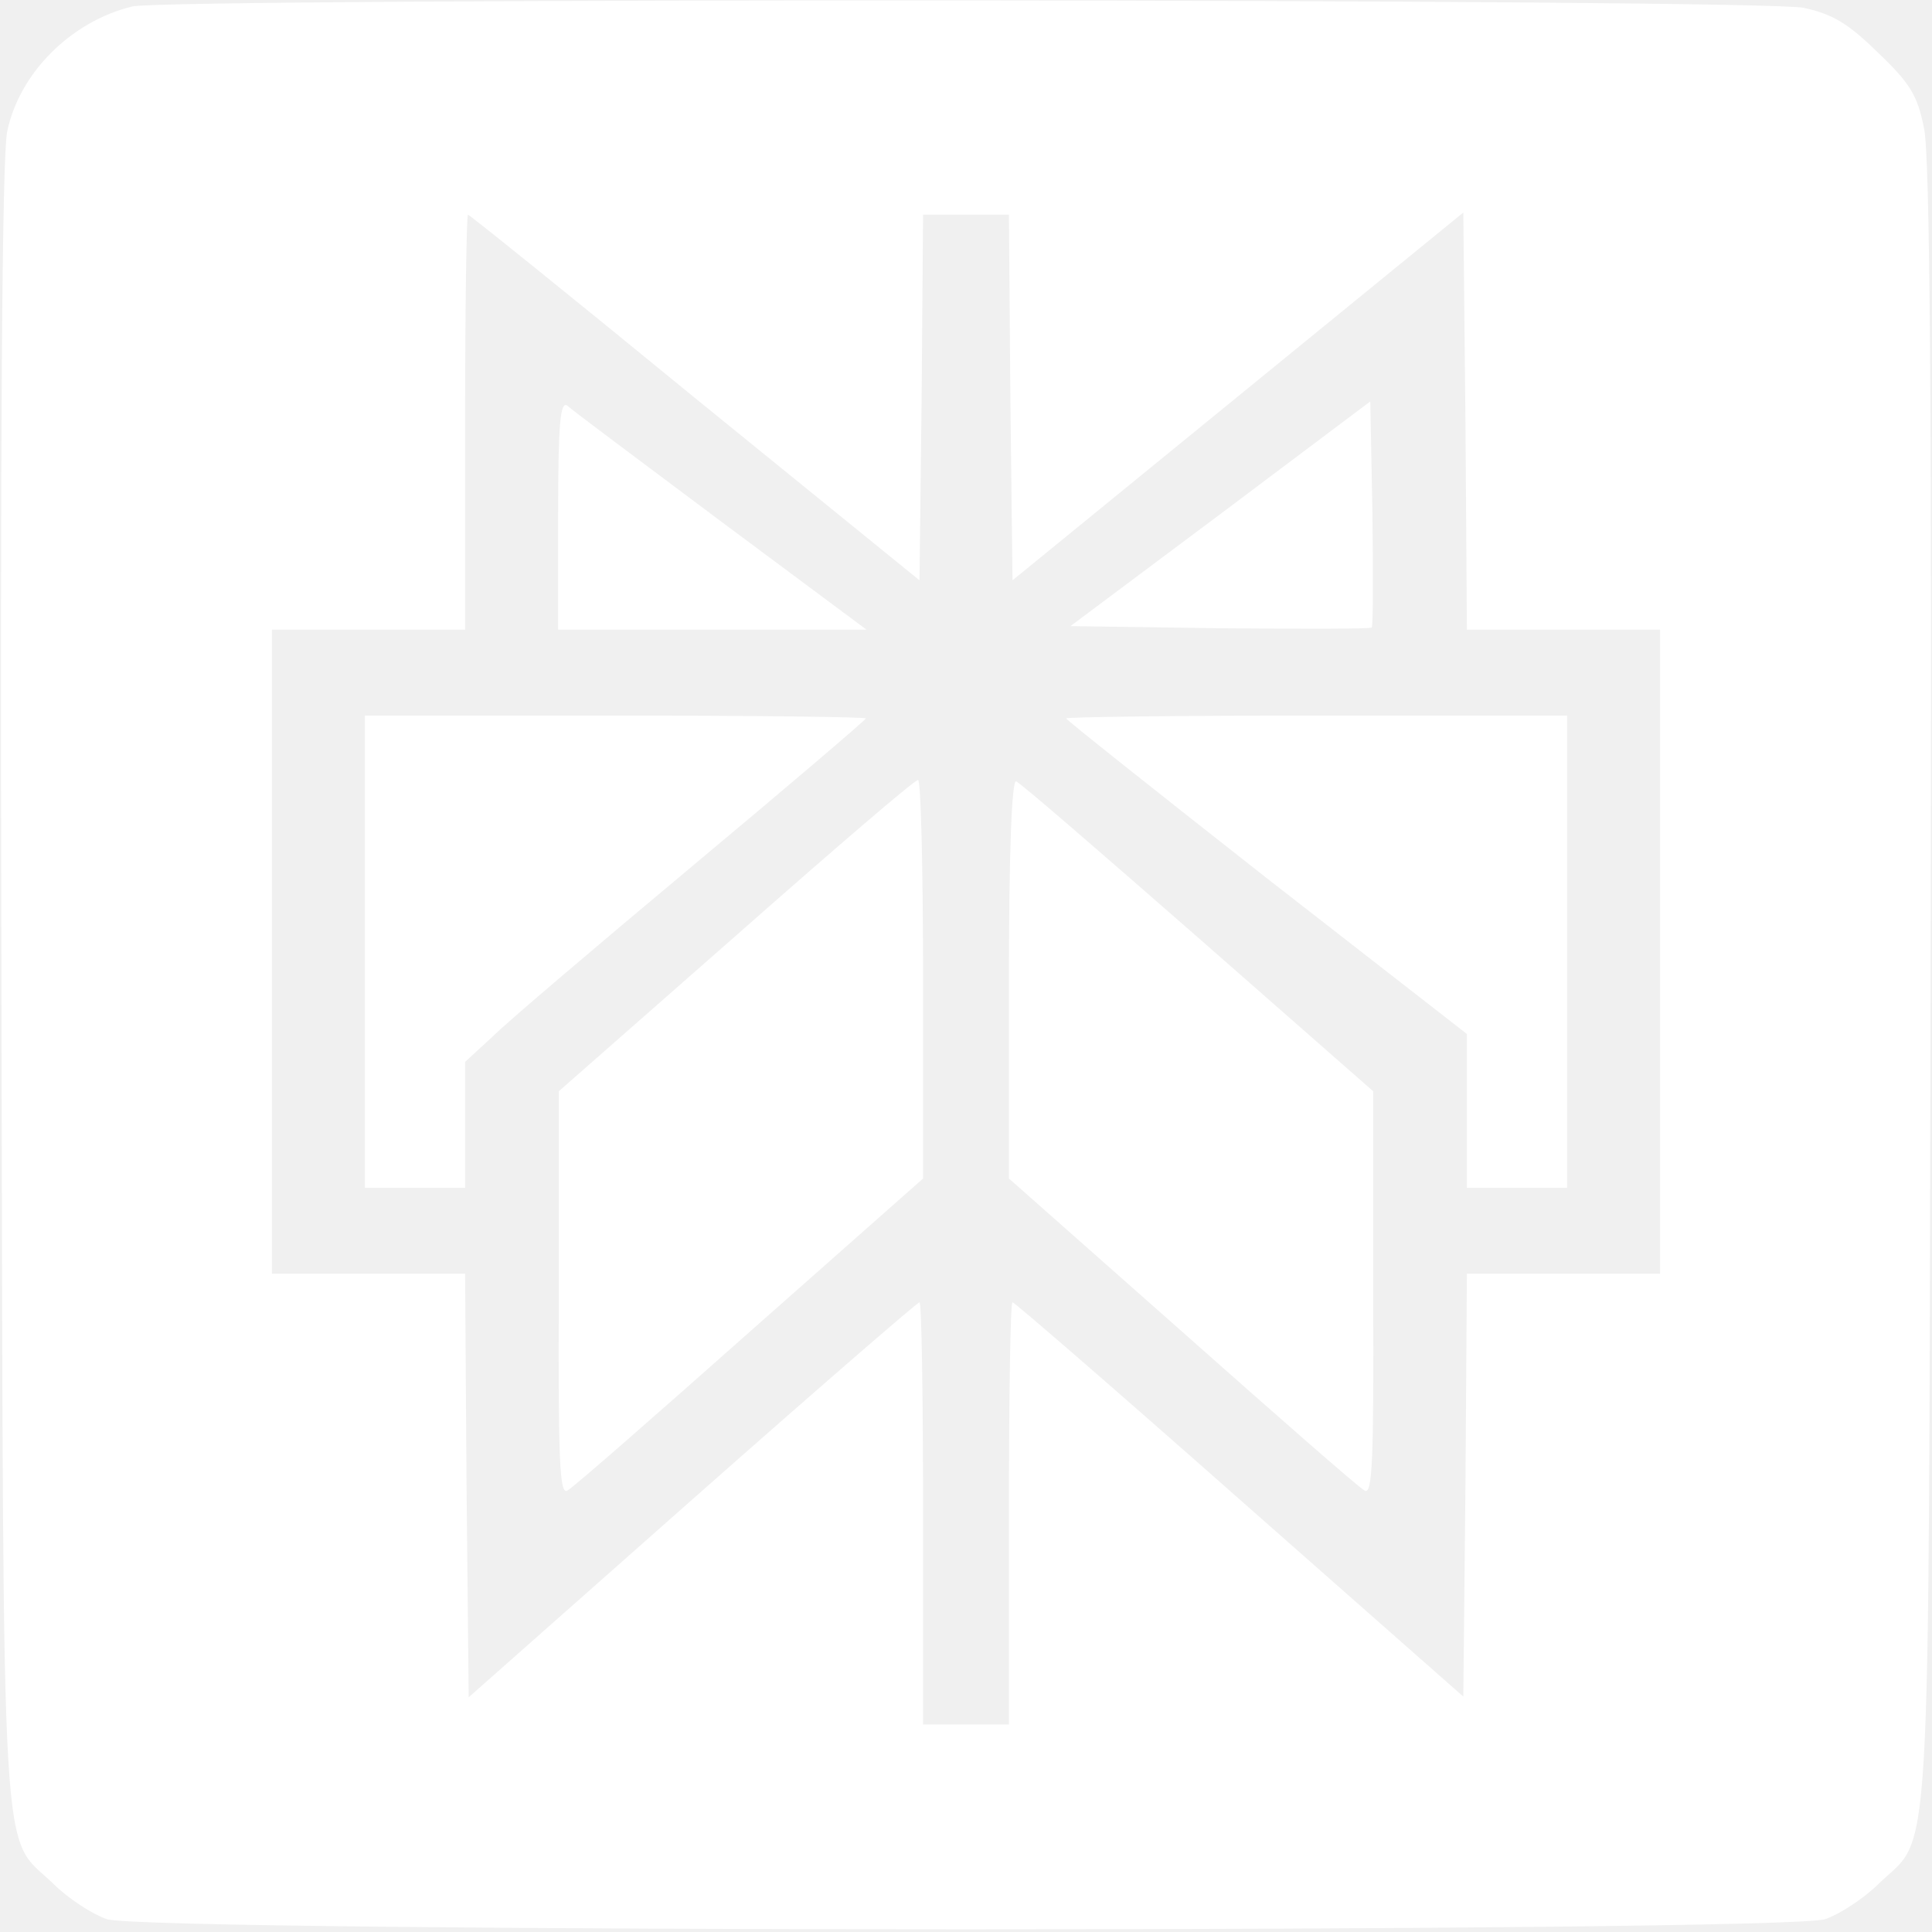
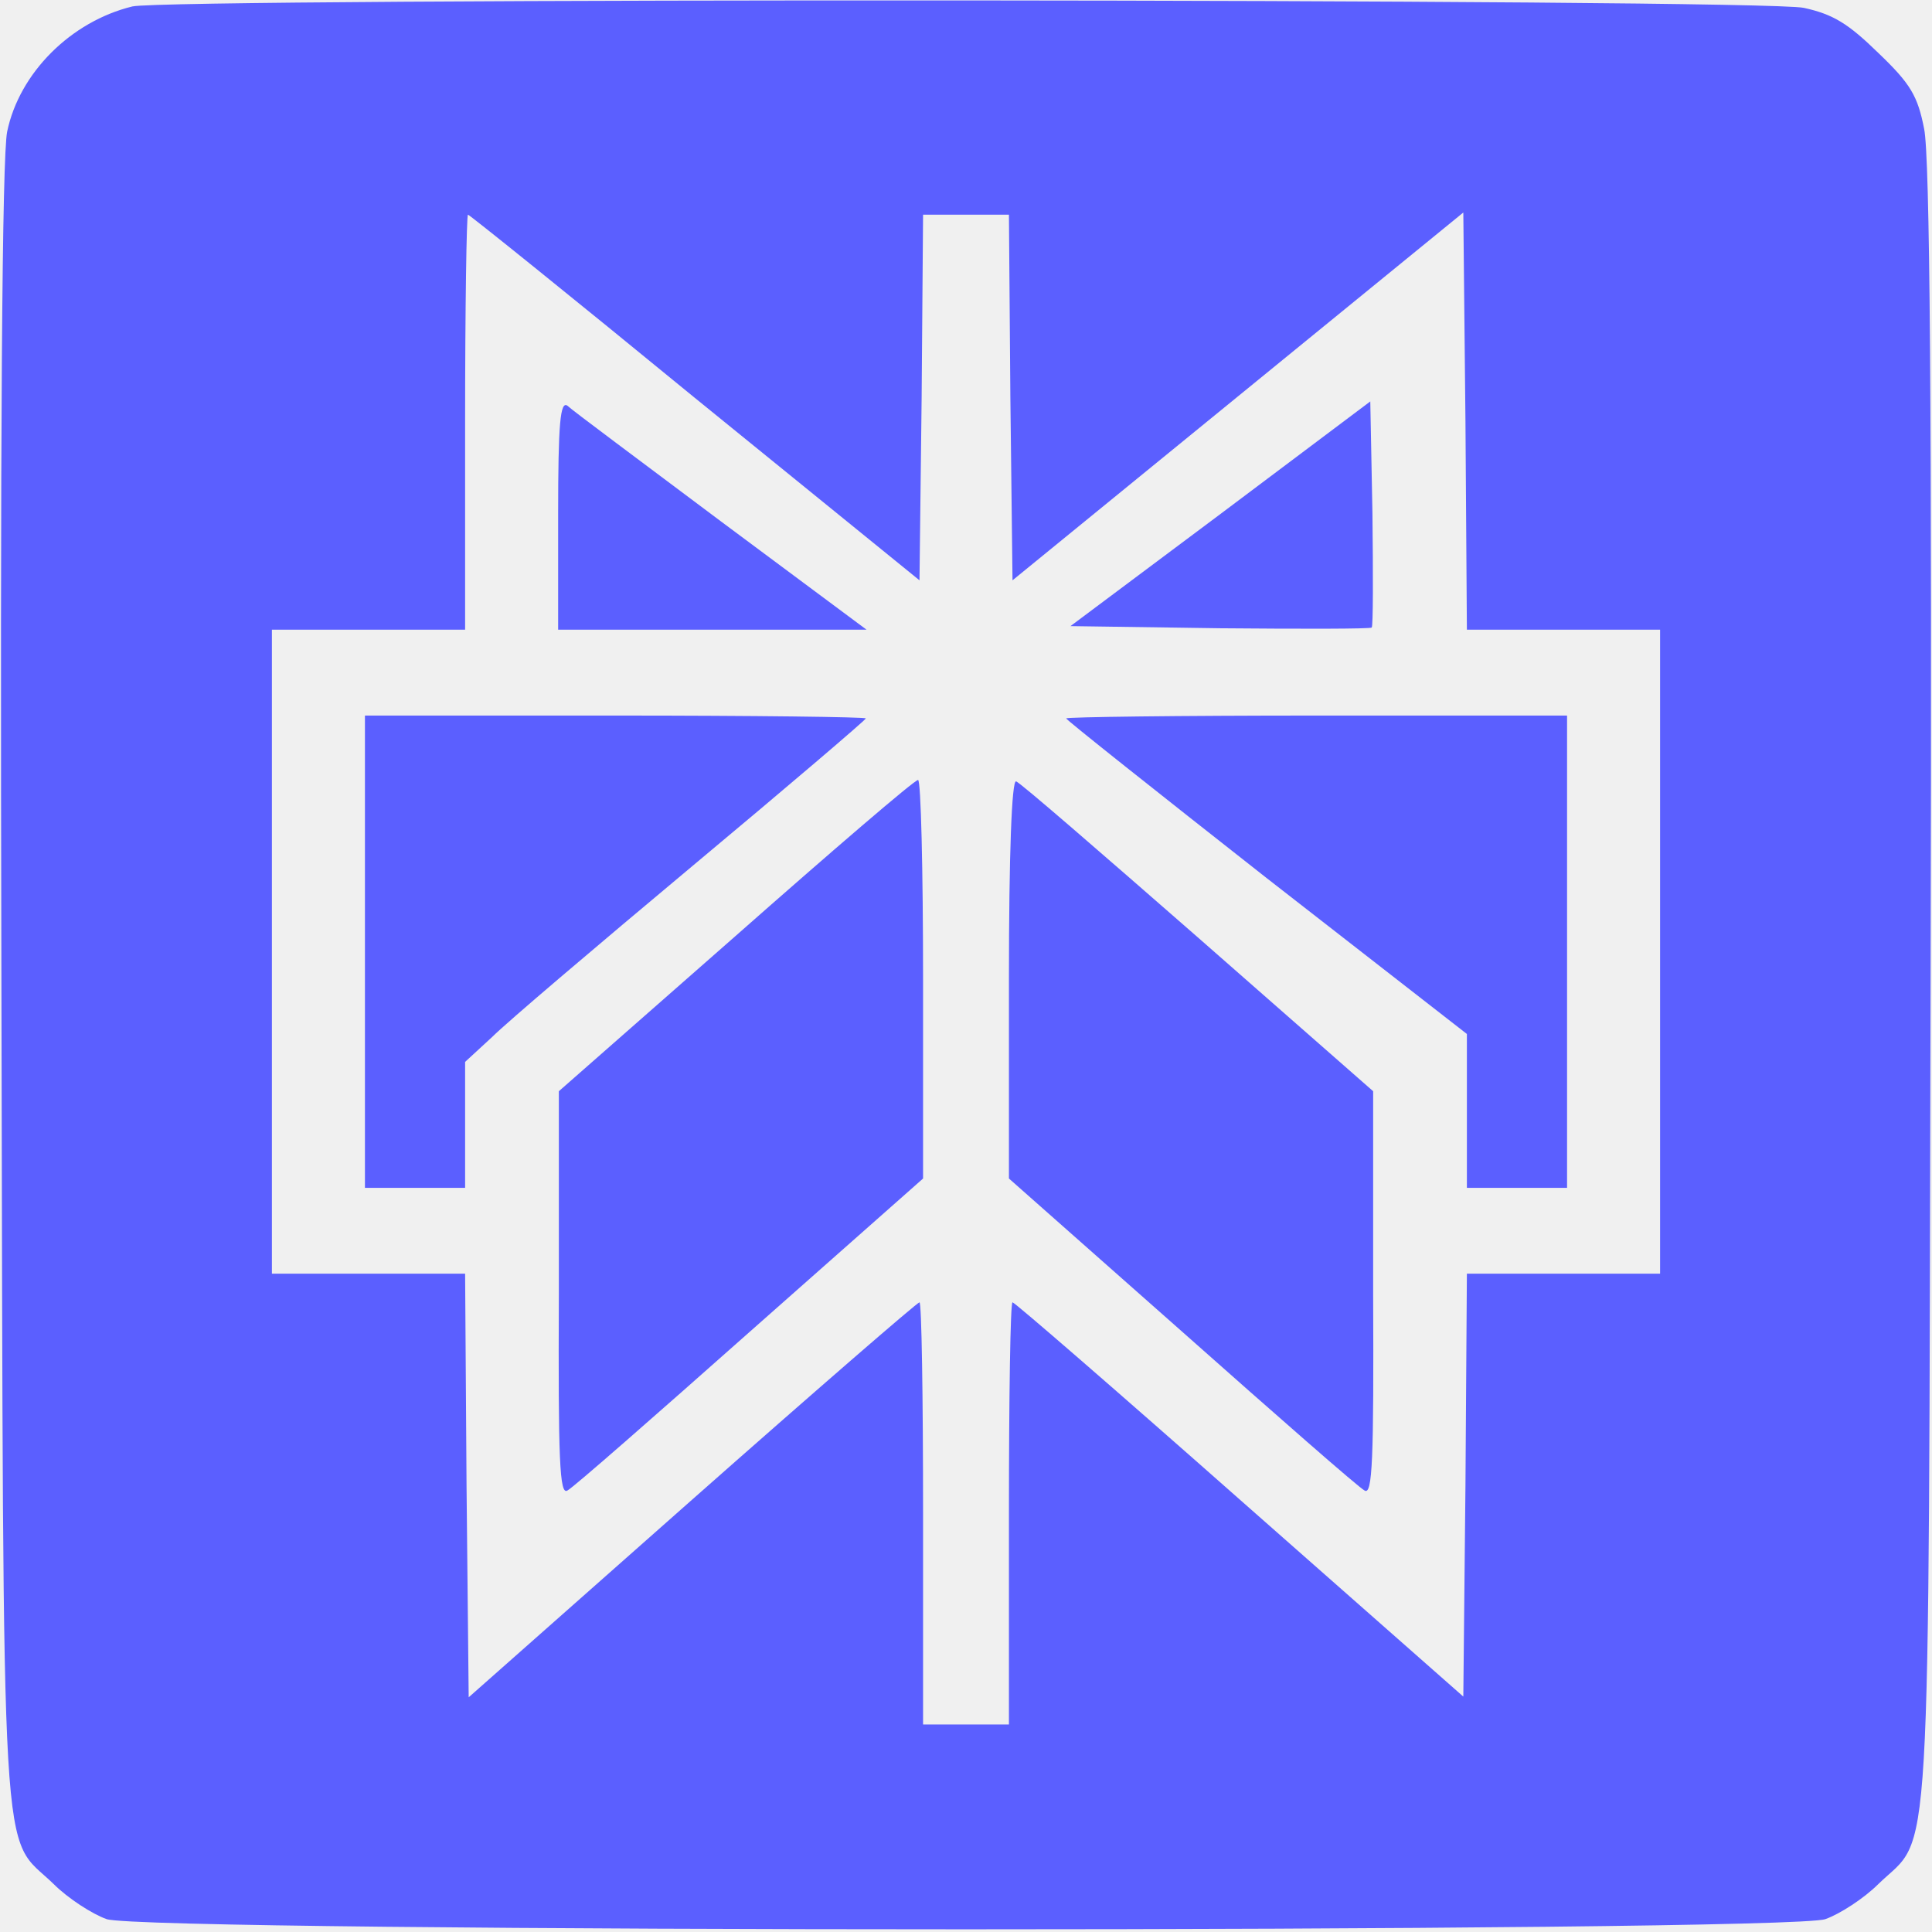
<svg xmlns="http://www.w3.org/2000/svg" version="1.0" width="270pt" height="270pt" viewBox="0 0 270 270" preserveAspectRatio="xMidYMid meet">
-   <g transform="translate(0,270) scale(0.1,-0.1)" fill="#FFFFFF" stroke="none">
+   <g transform="translate(0,270) scale(0.1,-0.1)" fill="#5B5FFF" stroke="none">
    <path d="M185 2691 c-86 -21 -158 -93 -175 -175 -7 -35 -10 -415 -8 -1196 3 -1276 -2 -1180 73 -1253 20 -20 54 -42 74 -49 53 -19 2349 -19 2402 0 20 7 54 29 74 49 75 73 70 -23 73 1253 2 817 -1 1161 -9 1200 -9 46 -19 63 -64 106 -42 41 -63 54 -104 63 -59 13 -2284 14 -2336 2z m786 -547 l314 -255 3 255 2 256 60 0 60 0 2 -255 3 -256 315 257 315 257 3 -292 2 -291 135 0 135 0 0 -450 0 -450 -135 0 -135 0 -2 -296 -3 -295 -312 275 c-172 152 -315 276 -318 276 -3 0 -5 -133 -5 -295 l0 -295 -60 0 -60 0 0 295 c0 162 -2 295 -5 295 -3 0 -146 -124 -318 -276 l-312 -276 -3 296 -2 296 -135 0 -135 0 0 450 0 450 135 0 135 0 0 290 c0 160 2 290 4 290 2 0 145 -115 317 -256z" />
    <path d="M780 1981 l0 -161 215 0 216 0 -203 151 c-112 84 -209 156 -215 162 -10 7 -13 -24 -13 -152z" />
    <path d="M1706 1982 l-210 -157 209 -3 c114 -1 210 -1 212 1 2 2 2 74 1 160 l-3 156 -209 -157z" />
    <path d="M510 1370 l0 -330 70 0 70 0 0 88 0 88 38 35 c20 20 146 127 280 239 133 111 242 204 242 206 0 2 -157 4 -350 4 l-350 0 0 -330z" />
    <path d="M1490 1696 c0 -2 126 -102 280 -223 l280 -218 0 -107 0 -108 70 0 70 0 0 330 0 330 -350 0 c-192 0 -350 -2 -350 -4z" />
    <path d="M1028 1392 l-247 -217 0 -283 c-1 -233 1 -282 12 -275 8 4 122 104 255 222 l242 214 0 278 c0 154 -3 279 -7 279 -5 0 -119 -98 -255 -218z" />
    <path d="M1410 1332 l0 -279 242 -214 c133 -118 247 -218 255 -222 11 -7 13 42 12 275 l0 283 -245 215 c-135 118 -249 217 -254 218 -6 2 -10 -101 -10 -276z" />
  </g>
</svg>
